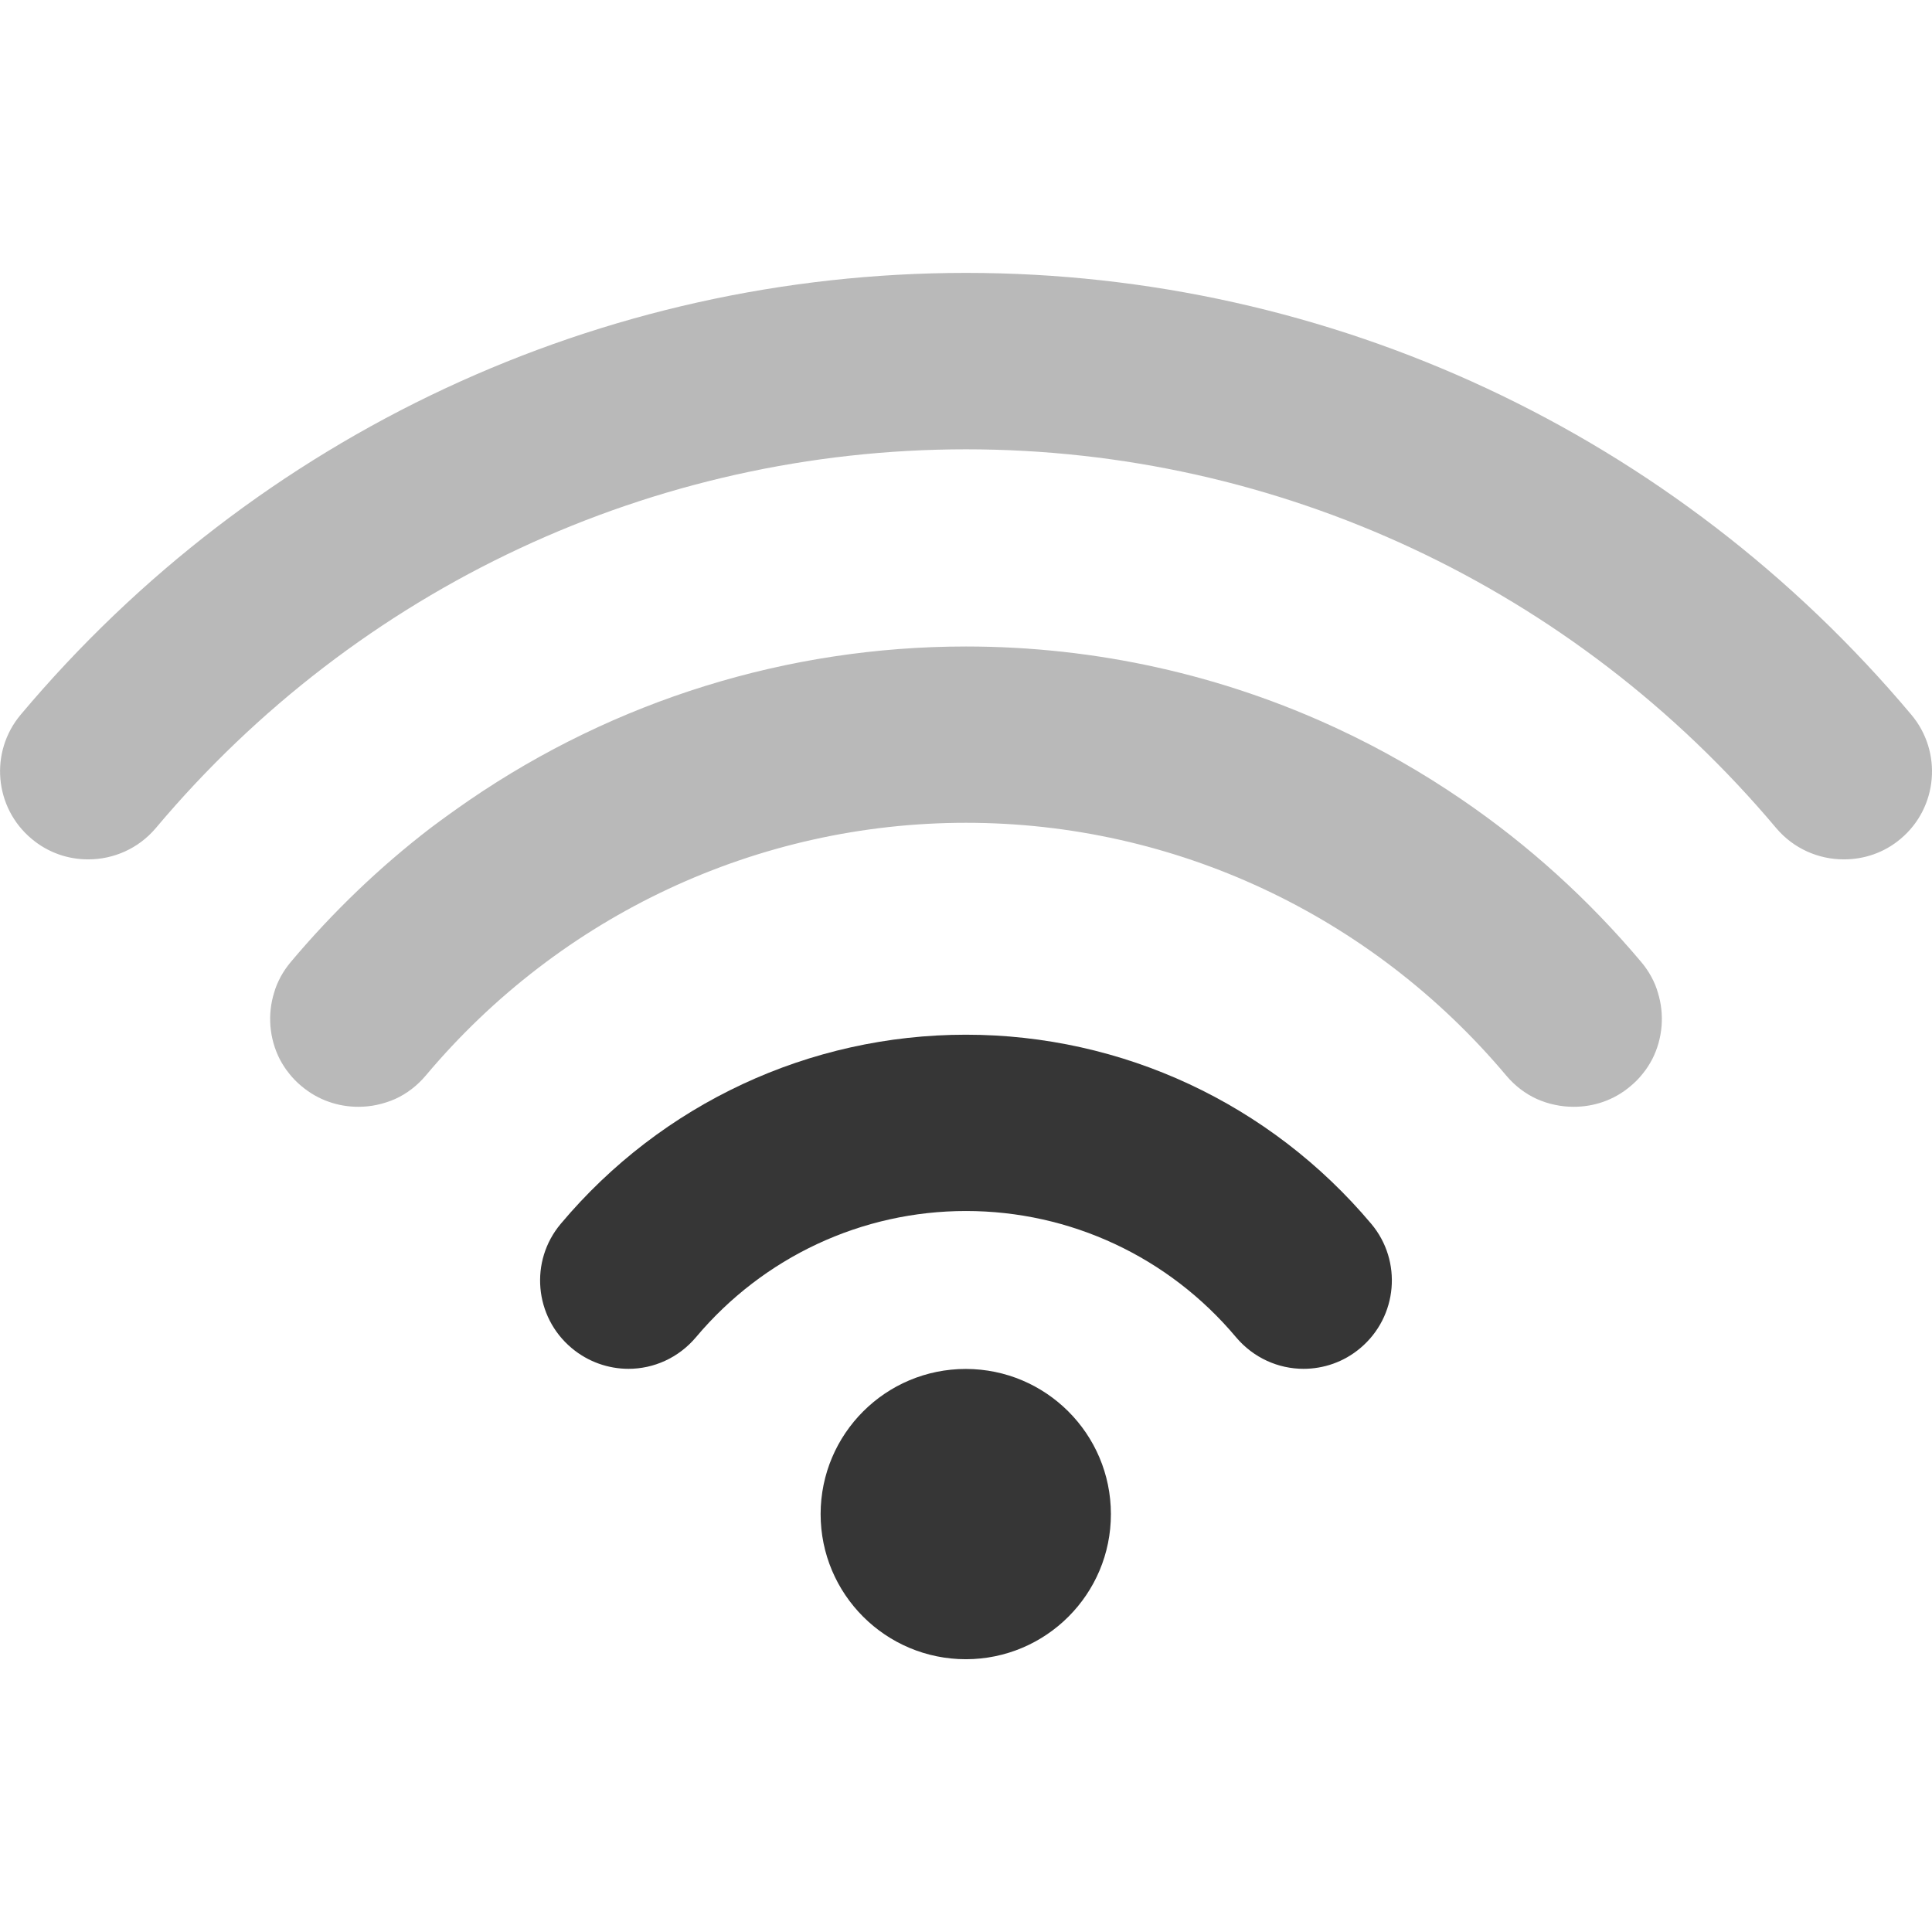
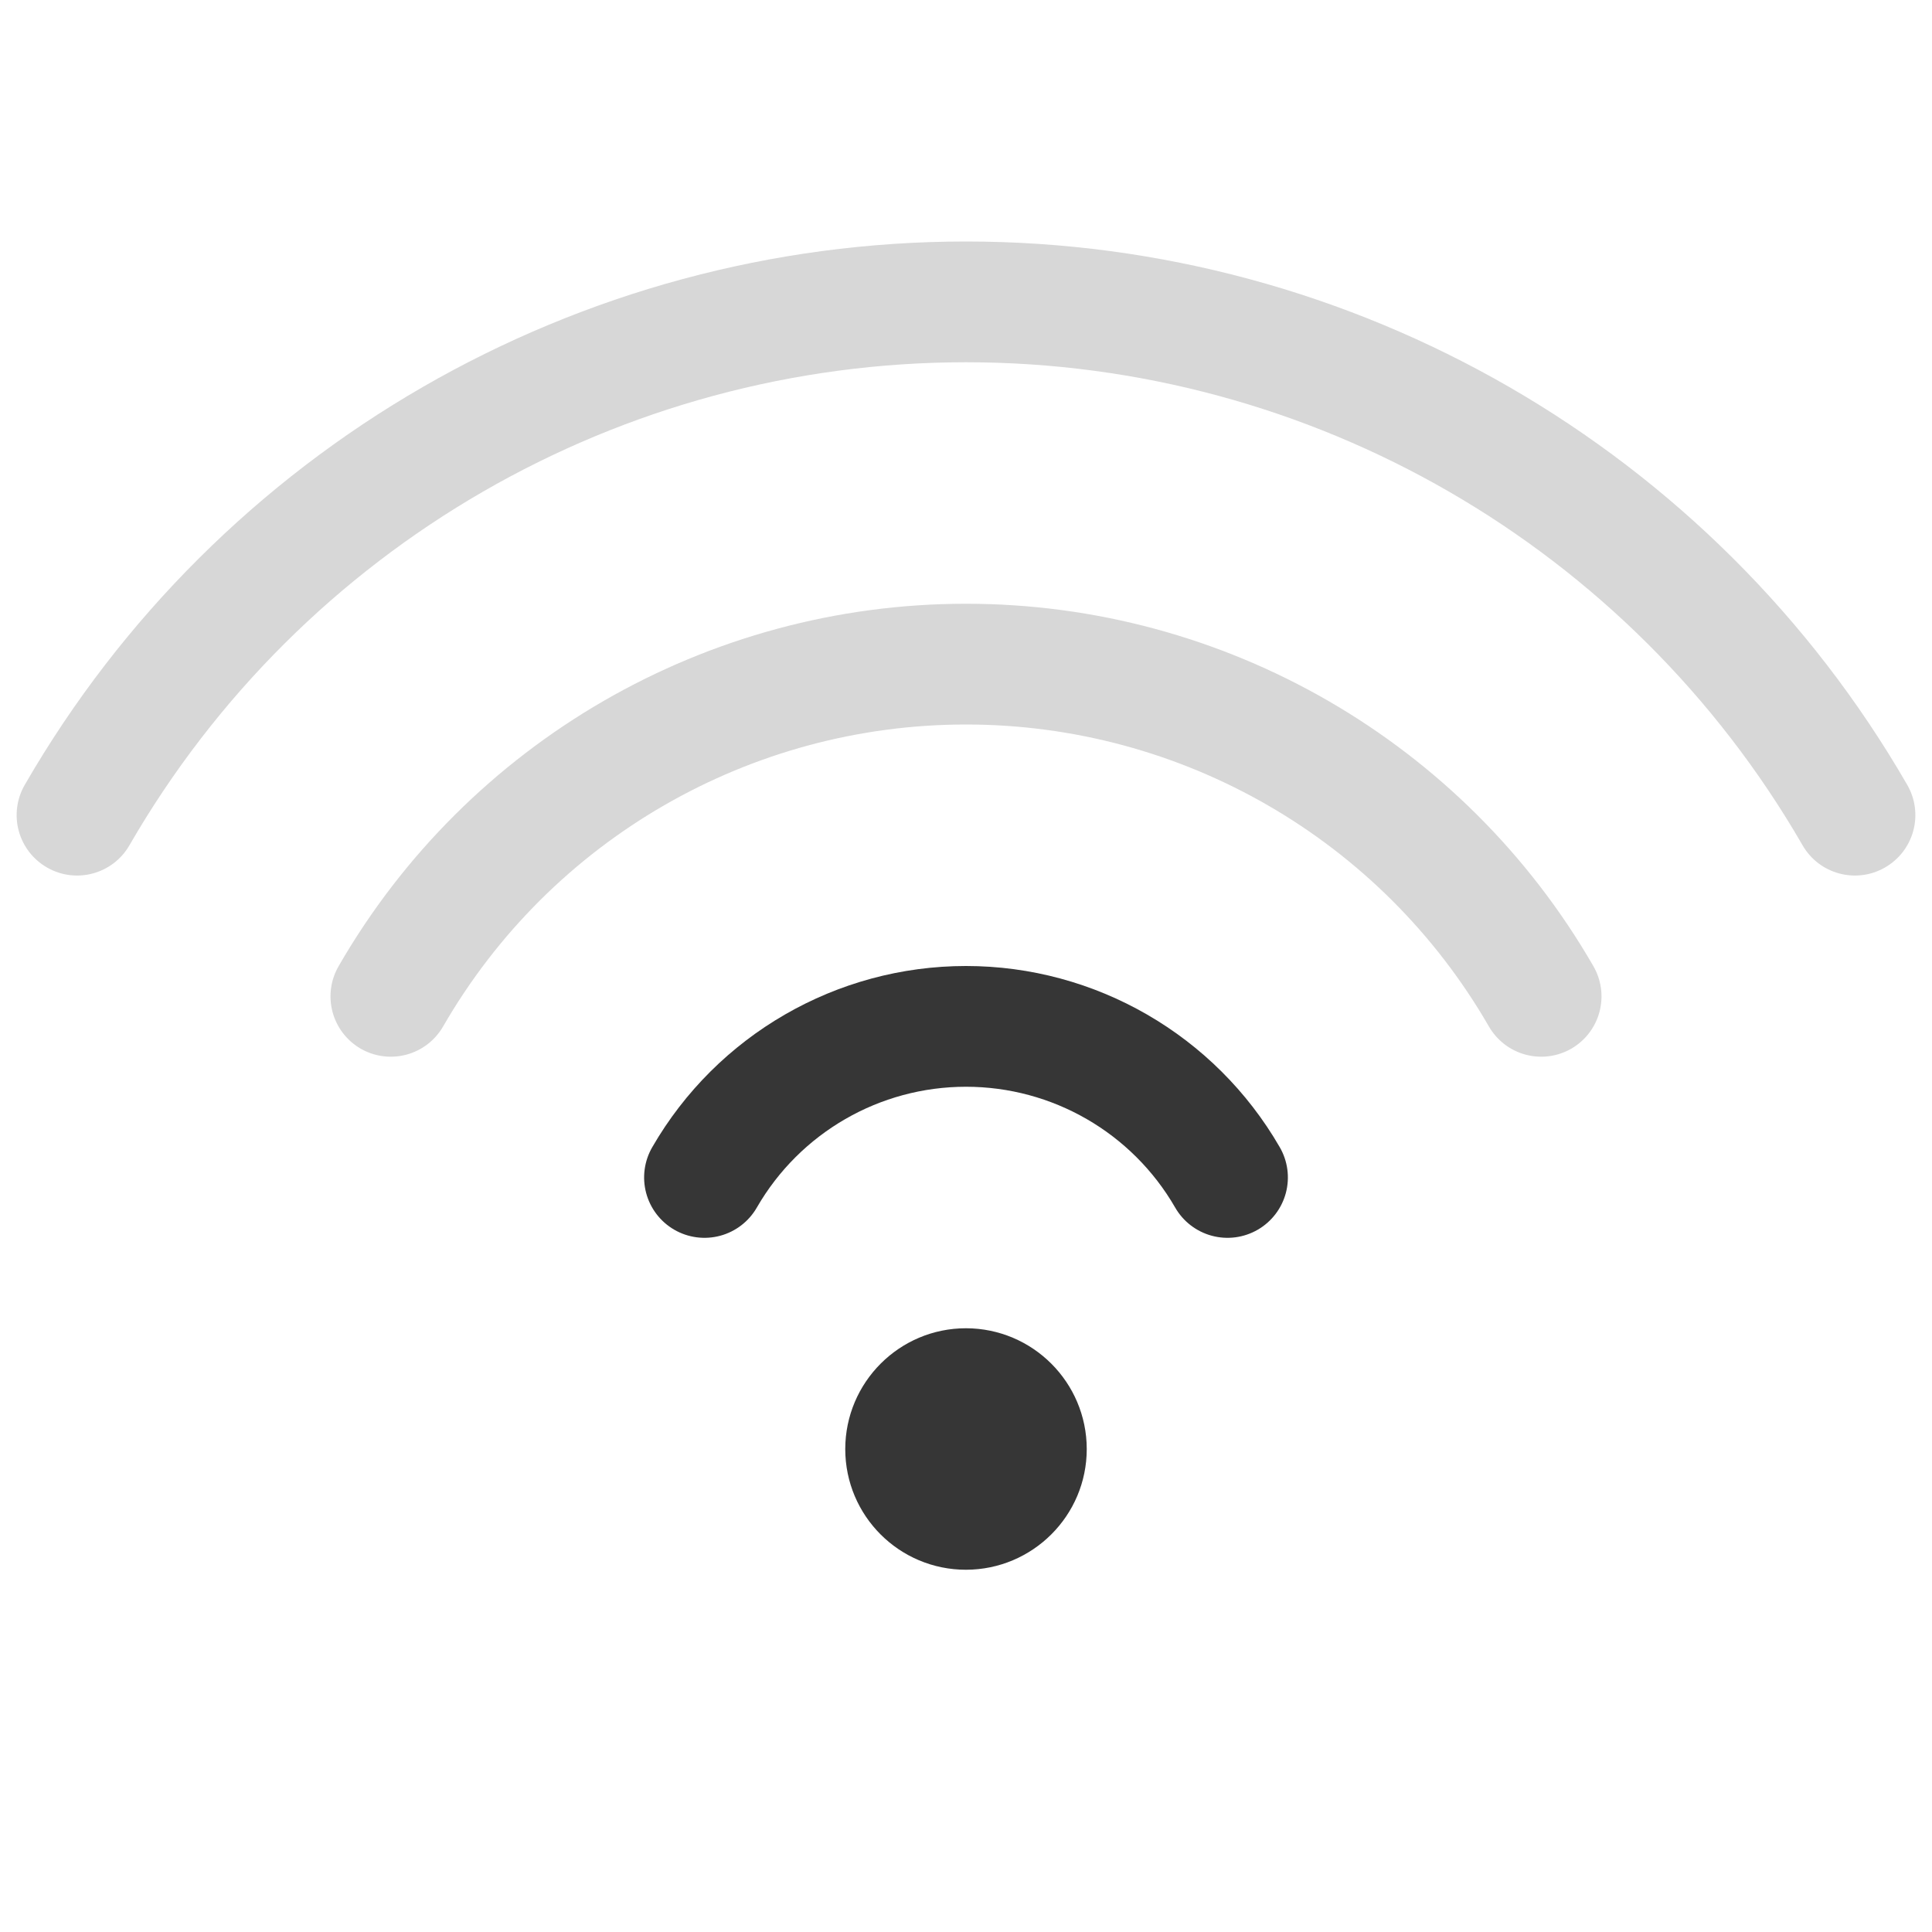
<svg xmlns="http://www.w3.org/2000/svg" width="16" height="16" version="1.1" viewBox="0 0 16 16" id="svg7">
  <defs id="defs3">
    <style id="current-color-scheme" type="text/css">.ColorScheme-Text { color:#363636; }</style>
  </defs>
-   <path id="path1931" style="opacity:1;fill:currentColor;stroke-width:1.281;stroke-linejoin:round" d="m 7.999,8.569 c -1.295,0 -2.519,0.57 -3.355,1.566 -0.26,0.309 -0.219,0.77 0.09,1.029 0.137,0.115 0.305,0.172 0.471,0.172 0.208,0 0.414,-0.09 0.559,-0.262 0.559,-0.665 1.374,-1.045 2.236,-1.045 0.863,0 1.678,0.38 2.236,1.045 0.145,0.172 0.351,0.262 0.559,0.262 0.166,0 0.334,-0.056 0.471,-0.172 0.309,-0.26 0.349,-0.721 0.09,-1.029 C 10.518,9.139 9.295,8.569 7.999,8.569 Z m 0,2.768 c -0.664,-3.45e-4 -1.202,0.537 -1.203,1.201 -3.455e-4,0.665 0.539,1.203 1.203,1.203 0.664,-7.33e-4 1.202,-0.539 1.201,-1.203 -7.319e-4,-0.663 -0.538,-1.2 -1.201,-1.201 z" class="ColorScheme-Text" />
-   <path id="path945" style="opacity:0.35;fill:currentColor;stroke-width:1.281;stroke-linejoin:round" class="ColorScheme-Text" d="M 8 2.26 C 4.979 2.26 2.126 3.593 0.172 5.918 C -0.088 6.227 -0.048 6.688 0.262 6.947 C 0.399 7.062 0.564 7.117 0.73 7.117 C 0.939 7.117 1.146 7.029 1.291 6.857 C 2.966 4.864 5.412 3.721 8 3.721 C 10.588 3.721 13.034 4.865 14.709 6.857 C 14.854 7.029 15.061 7.117 15.27 7.117 C 15.436 7.117 15.603 7.063 15.74 6.947 C 16.049 6.688 16.088 6.226 15.828 5.918 C 13.874 3.593 11.021 2.26 8 2.26 z M 8 5.354 C 6.516 5.354 5.089 5.804 3.889 6.625 C 3.78 6.7 3.672 6.777 3.566 6.857 C 3.145 7.18 2.757 7.552 2.408 7.967 C 2.376 8.005 2.347 8.047 2.324 8.09 C 2.301 8.133 2.283 8.175 2.27 8.221 C 2.214 8.402 2.23 8.6 2.316 8.77 C 2.338 8.812 2.364 8.853 2.395 8.891 C 2.425 8.929 2.459 8.964 2.498 8.996 C 2.635 9.111 2.801 9.166 2.967 9.166 C 3.019 9.166 3.07 9.161 3.121 9.15 C 3.172 9.139 3.223 9.123 3.271 9.102 C 3.368 9.058 3.455 8.992 3.527 8.906 C 4.644 7.577 6.275 6.814 8 6.814 C 9.725 6.814 11.355 7.577 12.473 8.906 C 12.545 8.992 12.632 9.058 12.729 9.102 C 12.777 9.123 12.828 9.14 12.879 9.15 C 12.93 9.161 12.981 9.166 13.033 9.166 C 13.199 9.166 13.365 9.112 13.502 8.996 C 13.541 8.964 13.575 8.929 13.605 8.891 C 13.636 8.853 13.662 8.812 13.684 8.77 C 13.77 8.6 13.786 8.402 13.73 8.221 C 13.717 8.175 13.699 8.132 13.676 8.09 C 13.653 8.047 13.624 8.005 13.592 7.967 C 13.155 7.448 12.657 6.998 12.111 6.625 C 11.784 6.401 11.44 6.204 11.082 6.037 C 10.128 5.591 9.079 5.354 8 5.354 z " />
+   <path id="path345" style="fill:currentColor;stroke-width:1.066;stroke-linejoin:round" class="ColorScheme-Text" d="M 8 8 C 6.929 8 5.938 8.572 5.402 9.5 A 0.5 0.5 0 0 0 5.584 10.184 A 0.5 0.5 0 0 0 6.268 10 C 6.625 9.381 7.285 9 8 9 C 8.715 9 9.375 9.381 9.732 10 A 0.5 0.5 0 0 0 10.416 10.184 A 0.5 0.5 0 0 0 10.598 9.5 C 10.062 8.572 9.071 8 8 8 z M 8 11 C 7.448 11 7.001 11.448 7 12 C 7 12.553 7.447 13 8 13 C 8.552 12.999 9 12.552 9 12 C 8.999 11.448 8.552 11.001 8 11 z " />
+   <path id="path1046" style="fill:currentColor;stroke-linecap:round;stroke-linejoin:round;-inkscape-stroke:none;stroke:none;opacity:0.2" d="M 8 2 C 4.785 2 1.812 3.716 0.205 6.5 A 0.5 0.5 0 0 0 0.389 7.184 A 0.5 0.5 0 0 0 1.072 7 C 2.502 4.524 5.141 3 8 3 C 10.859 3 13.498 4.524 14.928 7 A 0.5 0.5 0 0 0 15.611 7.184 A 0.5 0.5 0 0 0 15.795 6.5 C 14.188 3.716 11.215 2 8 2 z M 8 5 C 5.857 5 3.876 6.144 2.805 8 A 0.5 0.5 0 0 0 2.986 8.684 A 0.5 0.5 0 0 0 3.67 8.5 C 4.563 6.952 6.213 6 8 6 C 9.787 6 11.437 6.952 12.33 8.5 A 0.5 0.5 0 0 0 13.014 8.684 A 0.5 0.5 0 0 0 13.195 8 C 12.124 6.144 10.143 5 8 5 z " class="ColorScheme-Text" />
</svg>
